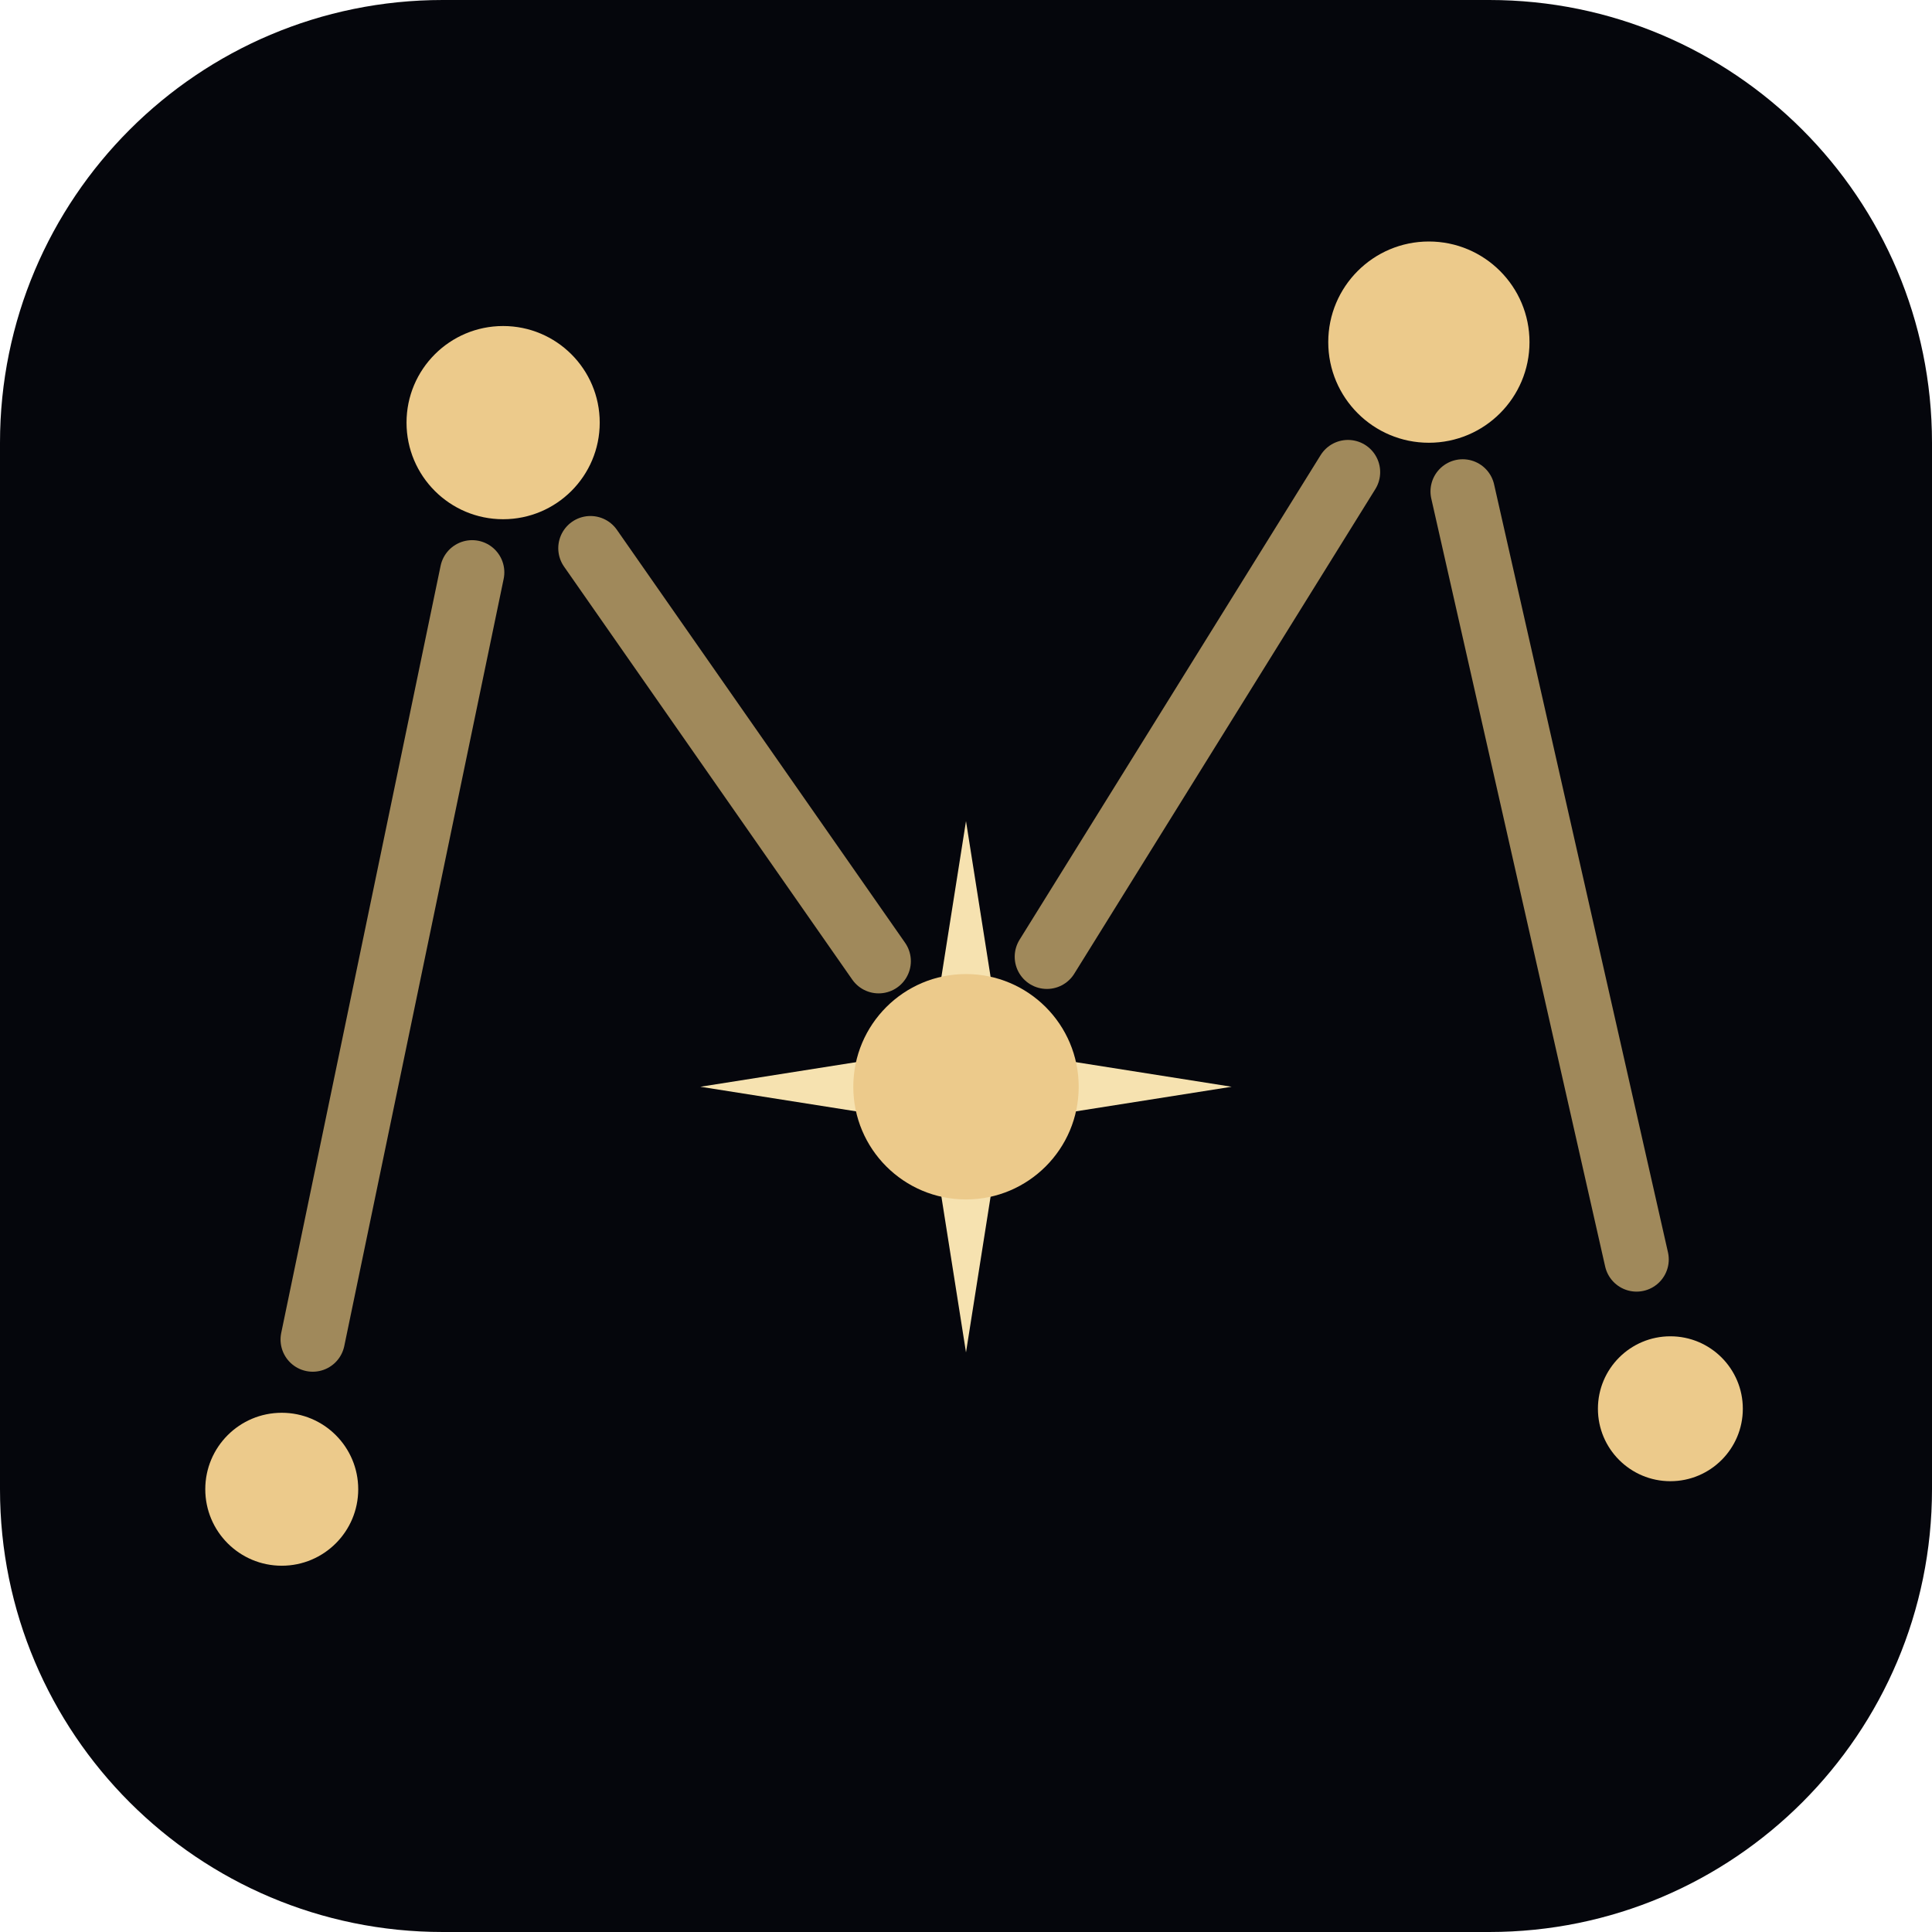
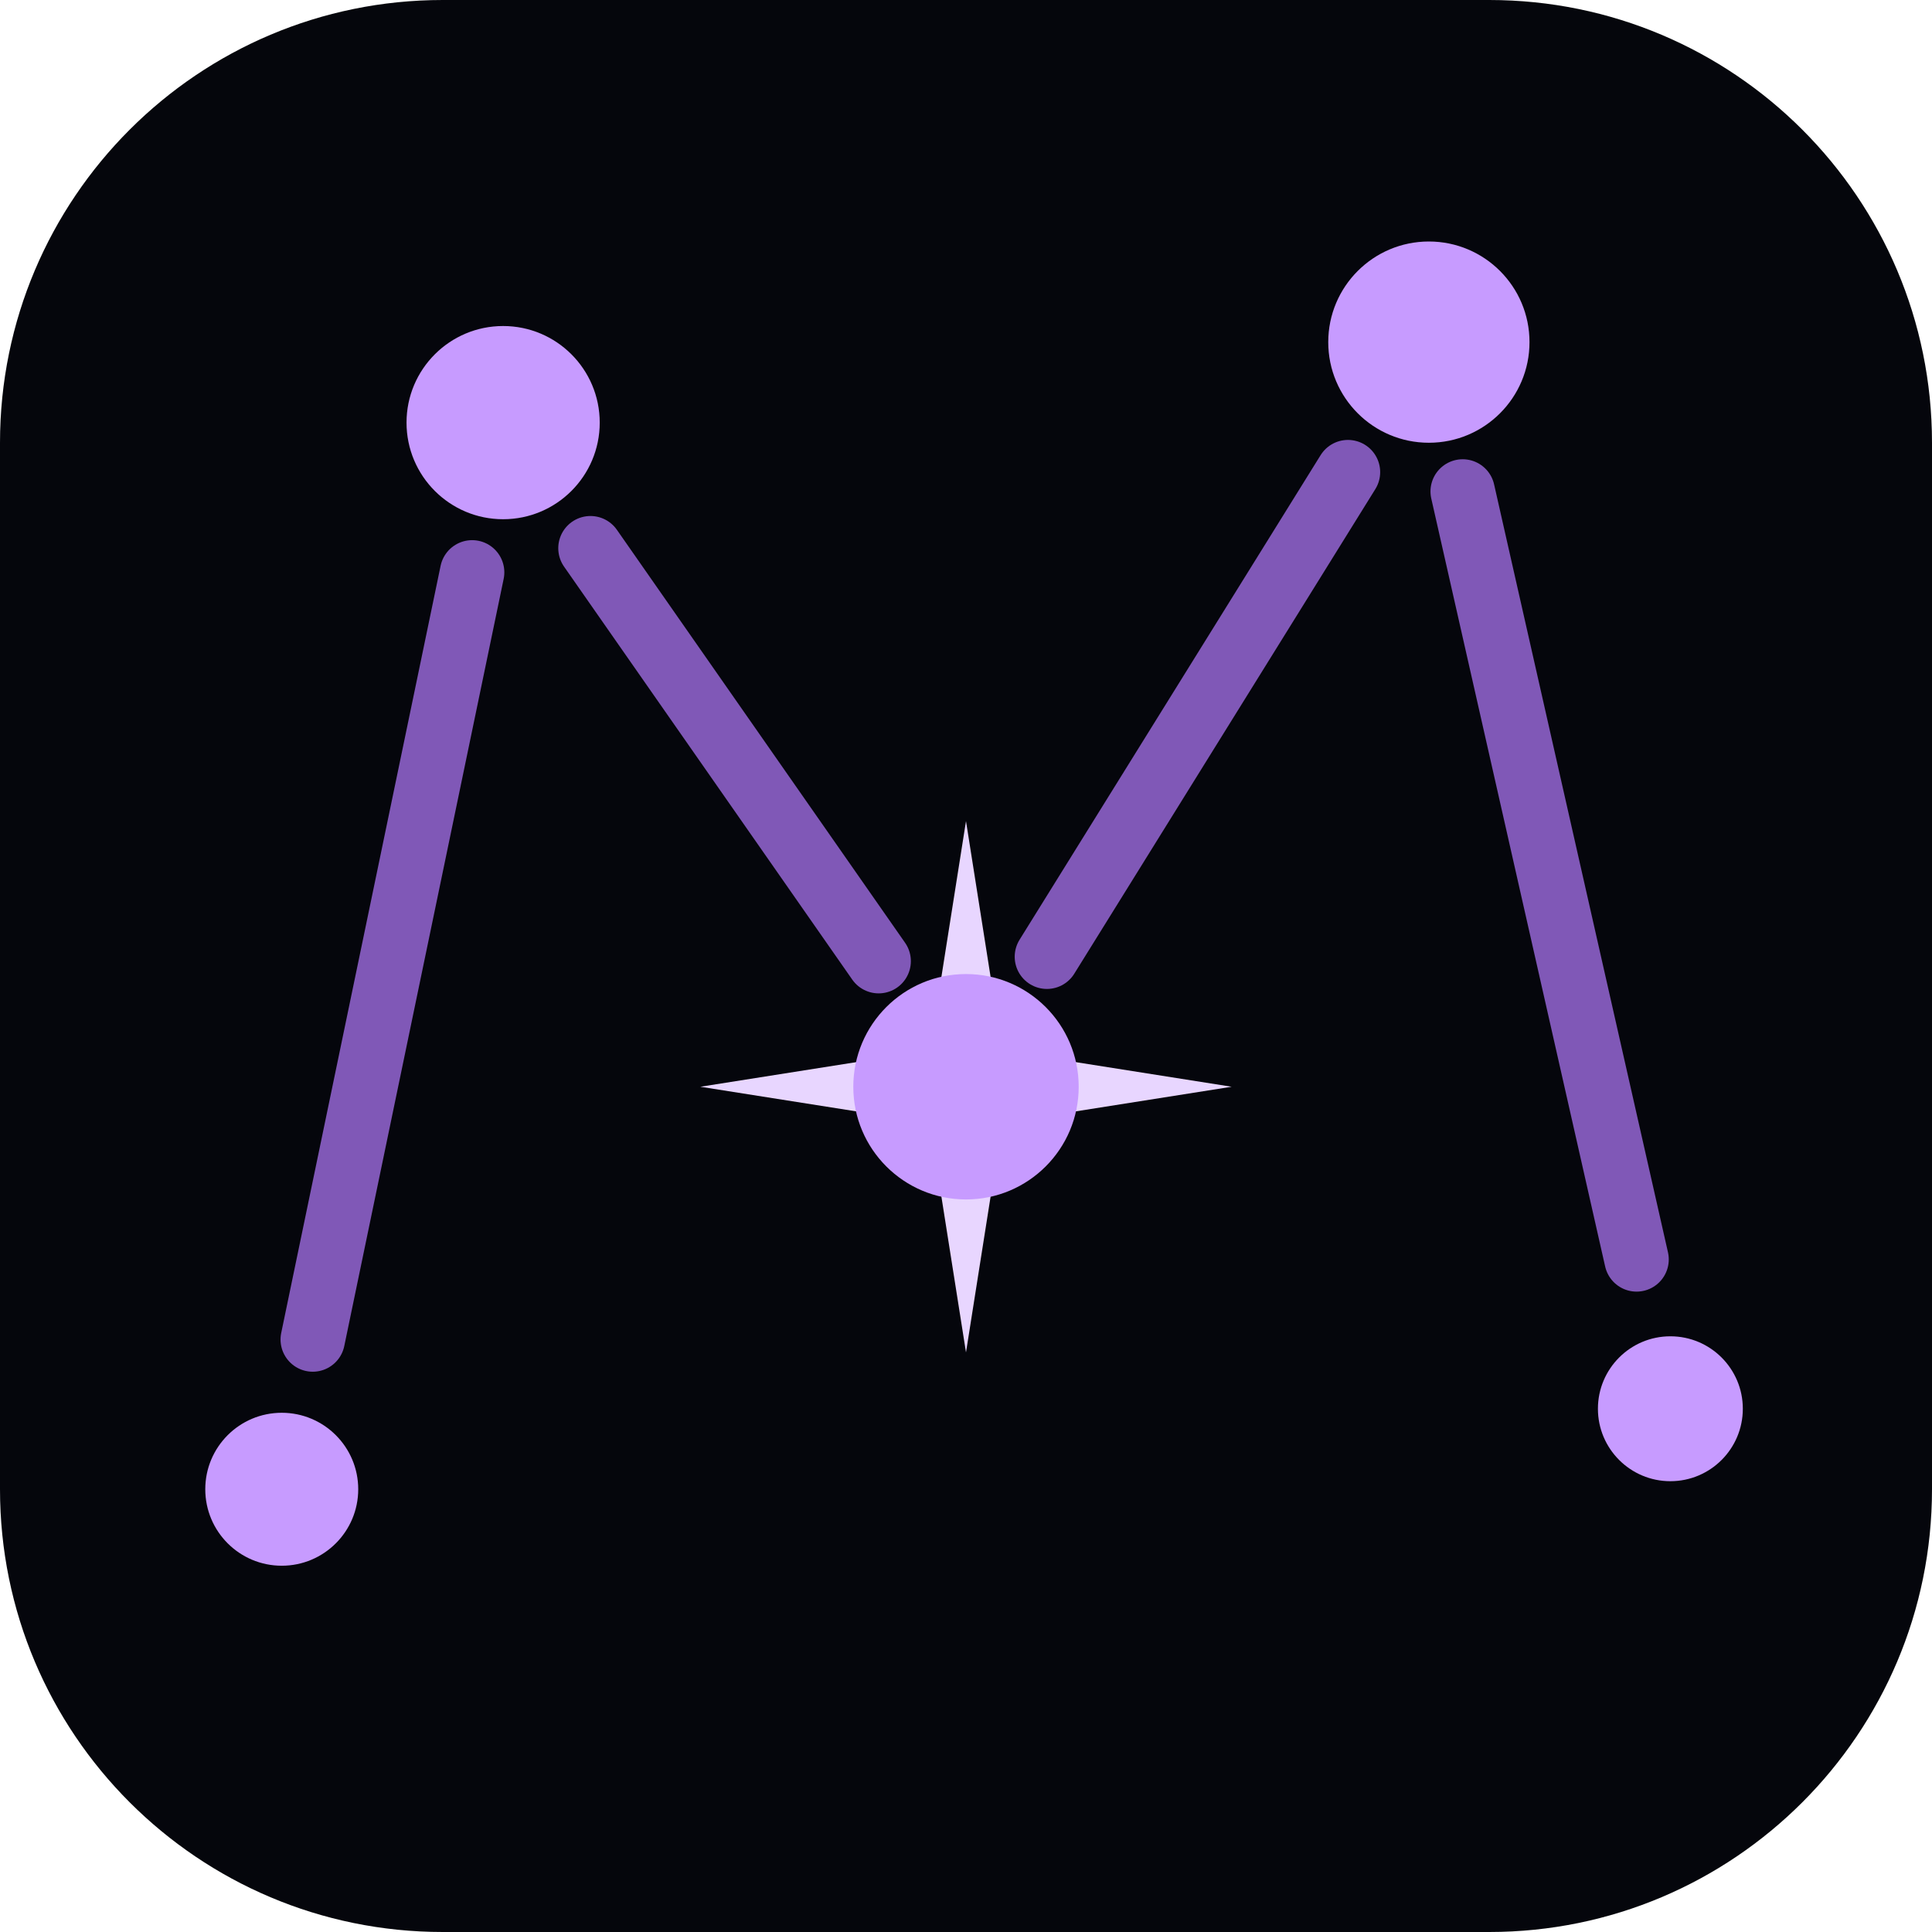
<svg xmlns="http://www.w3.org/2000/svg" viewBox="0 0 48 48">
  <rect width="48" height="48" rx="11" fill="#05060c" />
-   <g stroke="#e2c07c" stroke-width="1.6" stroke-linecap="round" opacity=".7">
+   <g stroke="#b57bff" stroke-width="1.6" stroke-linecap="round" opacity=".7">
    <line x1="7.77" y1="33.28" x2="11.73" y2="14.22" />
    <line x1="14.67" y1="13.62" x2="21.83" y2="23.88" />
    <line x1="26.01" y1="23.77" x2="33.49" y2="11.73" />
    <line x1="36.34" y1="12.21" x2="40.66" y2="31.29" />
  </g>
-   <path d="M24 20.4 L24.9 26.1 L30.6 27 L24.9 27.9 L24 33.6 L23.1 27.9 L17.4 27 L23.1 26.1 Z" fill="#f6e2b0" />
-   <circle cx="7" cy="37" r="1.9" fill="#ecca8b" />
-   <circle cx="12.5" cy="10.5" r="2.4" fill="#ecca8b" />
-   <circle cx="24" cy="27" r="2.8" fill="#ecca8b" />
-   <circle cx="35.5" cy="8.5" r="2.5" fill="#ecca8b" />
-   <circle cx="41.5" cy="35" r="1.8" fill="#ecca8b" />
+   <path d="M24 20.4 L24.9 26.1 L30.6 27 L24.9 27.9 L24 33.6 L23.1 27.9 L17.4 27 L23.1 26.1 Z" fill="#e8d6ff" />
+   <circle cx="7" cy="37" r="1.9" fill="#c79bff" />
+   <circle cx="12.5" cy="10.5" r="2.4" fill="#c79bff" />
+   <circle cx="24" cy="27" r="2.8" fill="#c79bff" />
+   <circle cx="35.5" cy="8.5" r="2.5" fill="#c79bff" />
+   <circle cx="41.5" cy="35" r="1.8" fill="#c79bff" />
</svg>
